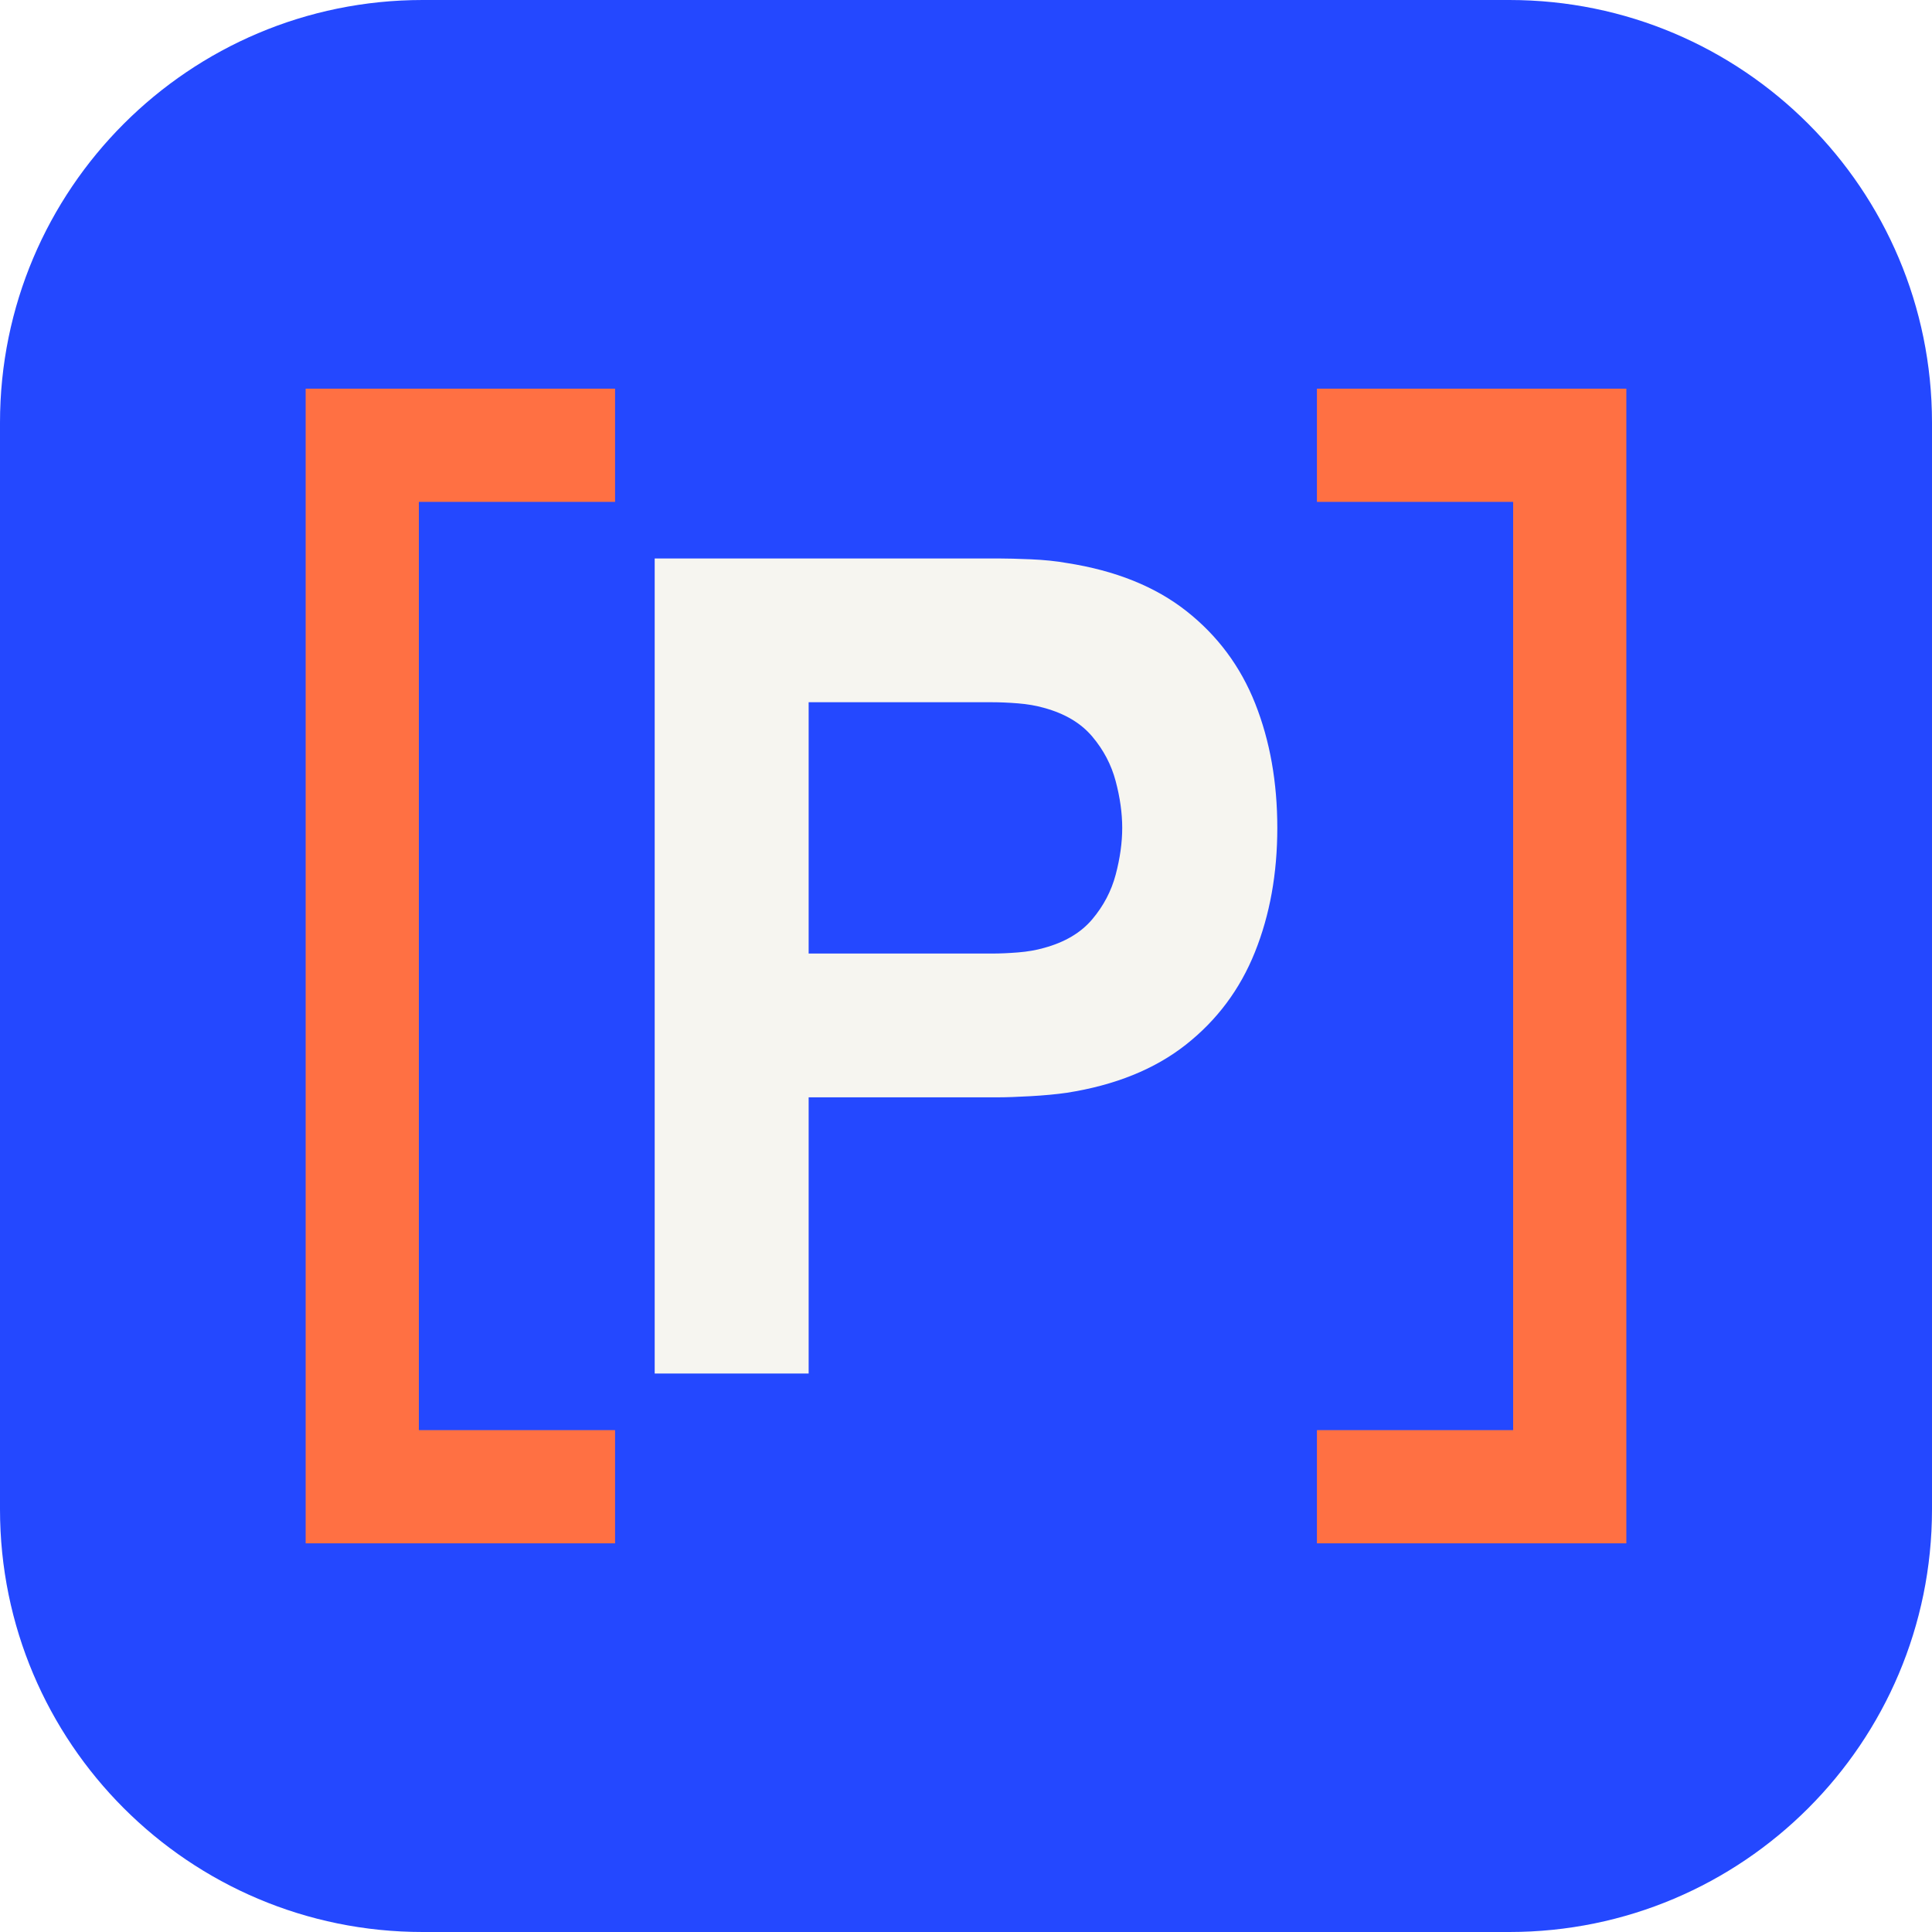
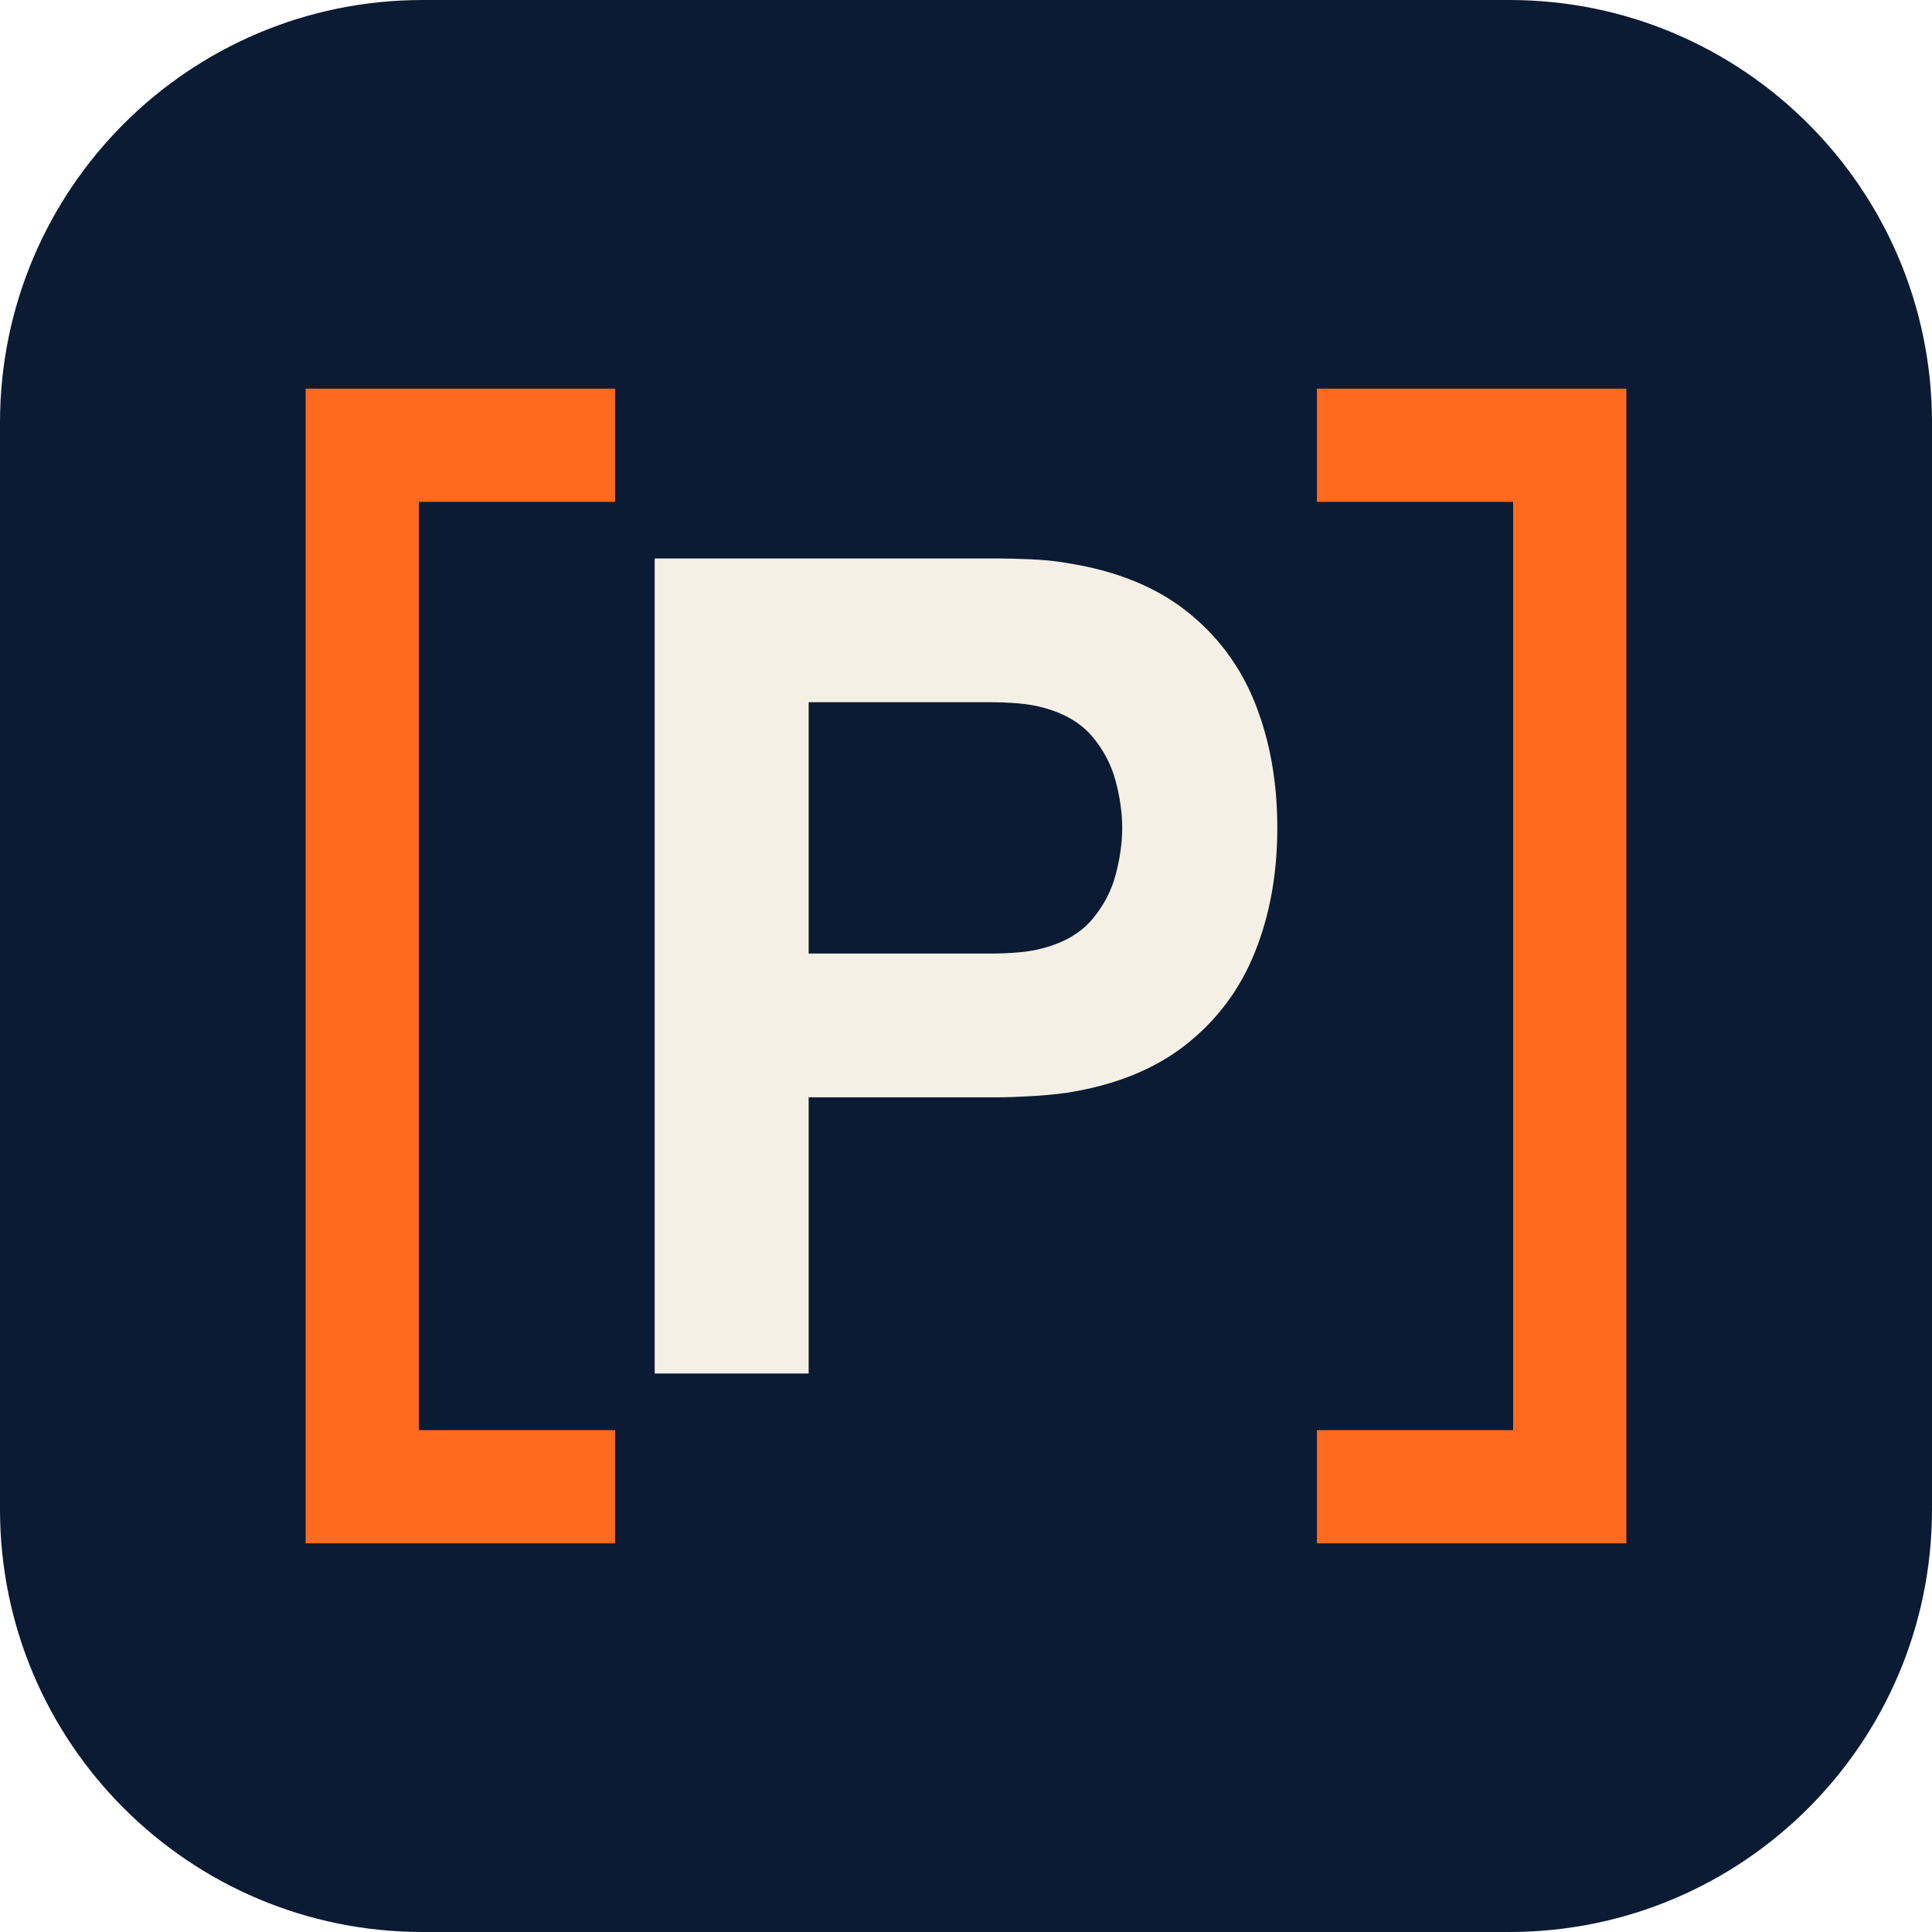
<svg xmlns="http://www.w3.org/2000/svg" width="512" height="512" viewBox="0 0 512 512">
-   <rect width="512" height="512" rx="112" fill="#2448FF" />
-   <path d="M148 118H96V394H148" fill="none" stroke="#FF7043" stroke-width="30" stroke-linecap="square" stroke-linejoin="miter" />
-   <path d="M364 118H416V394H364" fill="none" stroke="#FF7043" stroke-width="30" stroke-linecap="square" stroke-linejoin="miter" />
-   <path d="M214.30 364L173.50 364L173.50 148L264.70 148Q267.85 148 273.18 148.22Q278.50 148.45 282.70 149.20L282.70 149.20Q302.05 152.20 314.42 161.95Q326.80 171.70 332.65 186.47Q338.50 201.25 338.50 219.40L338.50 219.40Q338.50 237.55 332.57 252.32Q326.65 267.10 314.27 276.85Q301.90 286.60 282.70 289.60L282.70 289.60Q278.50 290.20 273.10 290.50Q267.70 290.80 264.70 290.80L264.70 290.80L214.30 290.80L214.30 364ZM214.30 186.10L214.30 252.70L262.90 252.70Q266.05 252.70 269.80 252.40Q273.55 252.10 276.70 251.20L276.70 251.20Q284.95 248.95 289.45 243.63Q293.95 238.30 295.67 231.78Q297.40 225.25 297.40 219.40L297.40 219.40Q297.40 213.55 295.67 207.03Q293.95 200.50 289.45 195.18Q284.95 189.85 276.70 187.60L276.70 187.60Q273.55 186.70 269.80 186.40Q266.05 186.10 262.90 186.10L262.90 186.10L214.30 186.10Z" fill="#F6F5F0" />
+   <rect width="512" height="512" rx="112" fill="#0B1B33" />
+   <path d="M148 118H96V394H148" fill="none" stroke="#FF6A1F" stroke-width="30" stroke-linecap="square" stroke-linejoin="miter" />
+   <path d="M364 118H416V394H364" fill="none" stroke="#FF6A1F" stroke-width="30" stroke-linecap="square" stroke-linejoin="miter" />
+   <path d="M214.30 364L173.50 364L173.50 148L264.70 148Q267.85 148 273.18 148.22Q278.50 148.45 282.70 149.20L282.70 149.20Q302.05 152.20 314.42 161.95Q326.80 171.70 332.65 186.47Q338.50 201.25 338.50 219.40L338.50 219.40Q338.50 237.55 332.57 252.32Q326.65 267.10 314.27 276.85Q301.90 286.60 282.70 289.60L282.70 289.60Q278.50 290.20 273.10 290.50Q267.70 290.80 264.70 290.80L264.70 290.80L214.30 290.80L214.30 364ZM214.30 186.10L214.30 252.70L262.90 252.70Q266.05 252.70 269.80 252.40Q273.55 252.10 276.70 251.20L276.70 251.20Q284.95 248.95 289.45 243.63Q293.95 238.30 295.67 231.78Q297.40 225.25 297.40 219.40L297.40 219.40Q297.40 213.55 295.67 207.03Q293.95 200.50 289.45 195.18Q284.95 189.85 276.70 187.60L276.70 187.60Q273.55 186.70 269.80 186.40Q266.05 186.10 262.90 186.10L262.90 186.10L214.30 186.10Z" fill="#F5F0E6" />
</svg>
